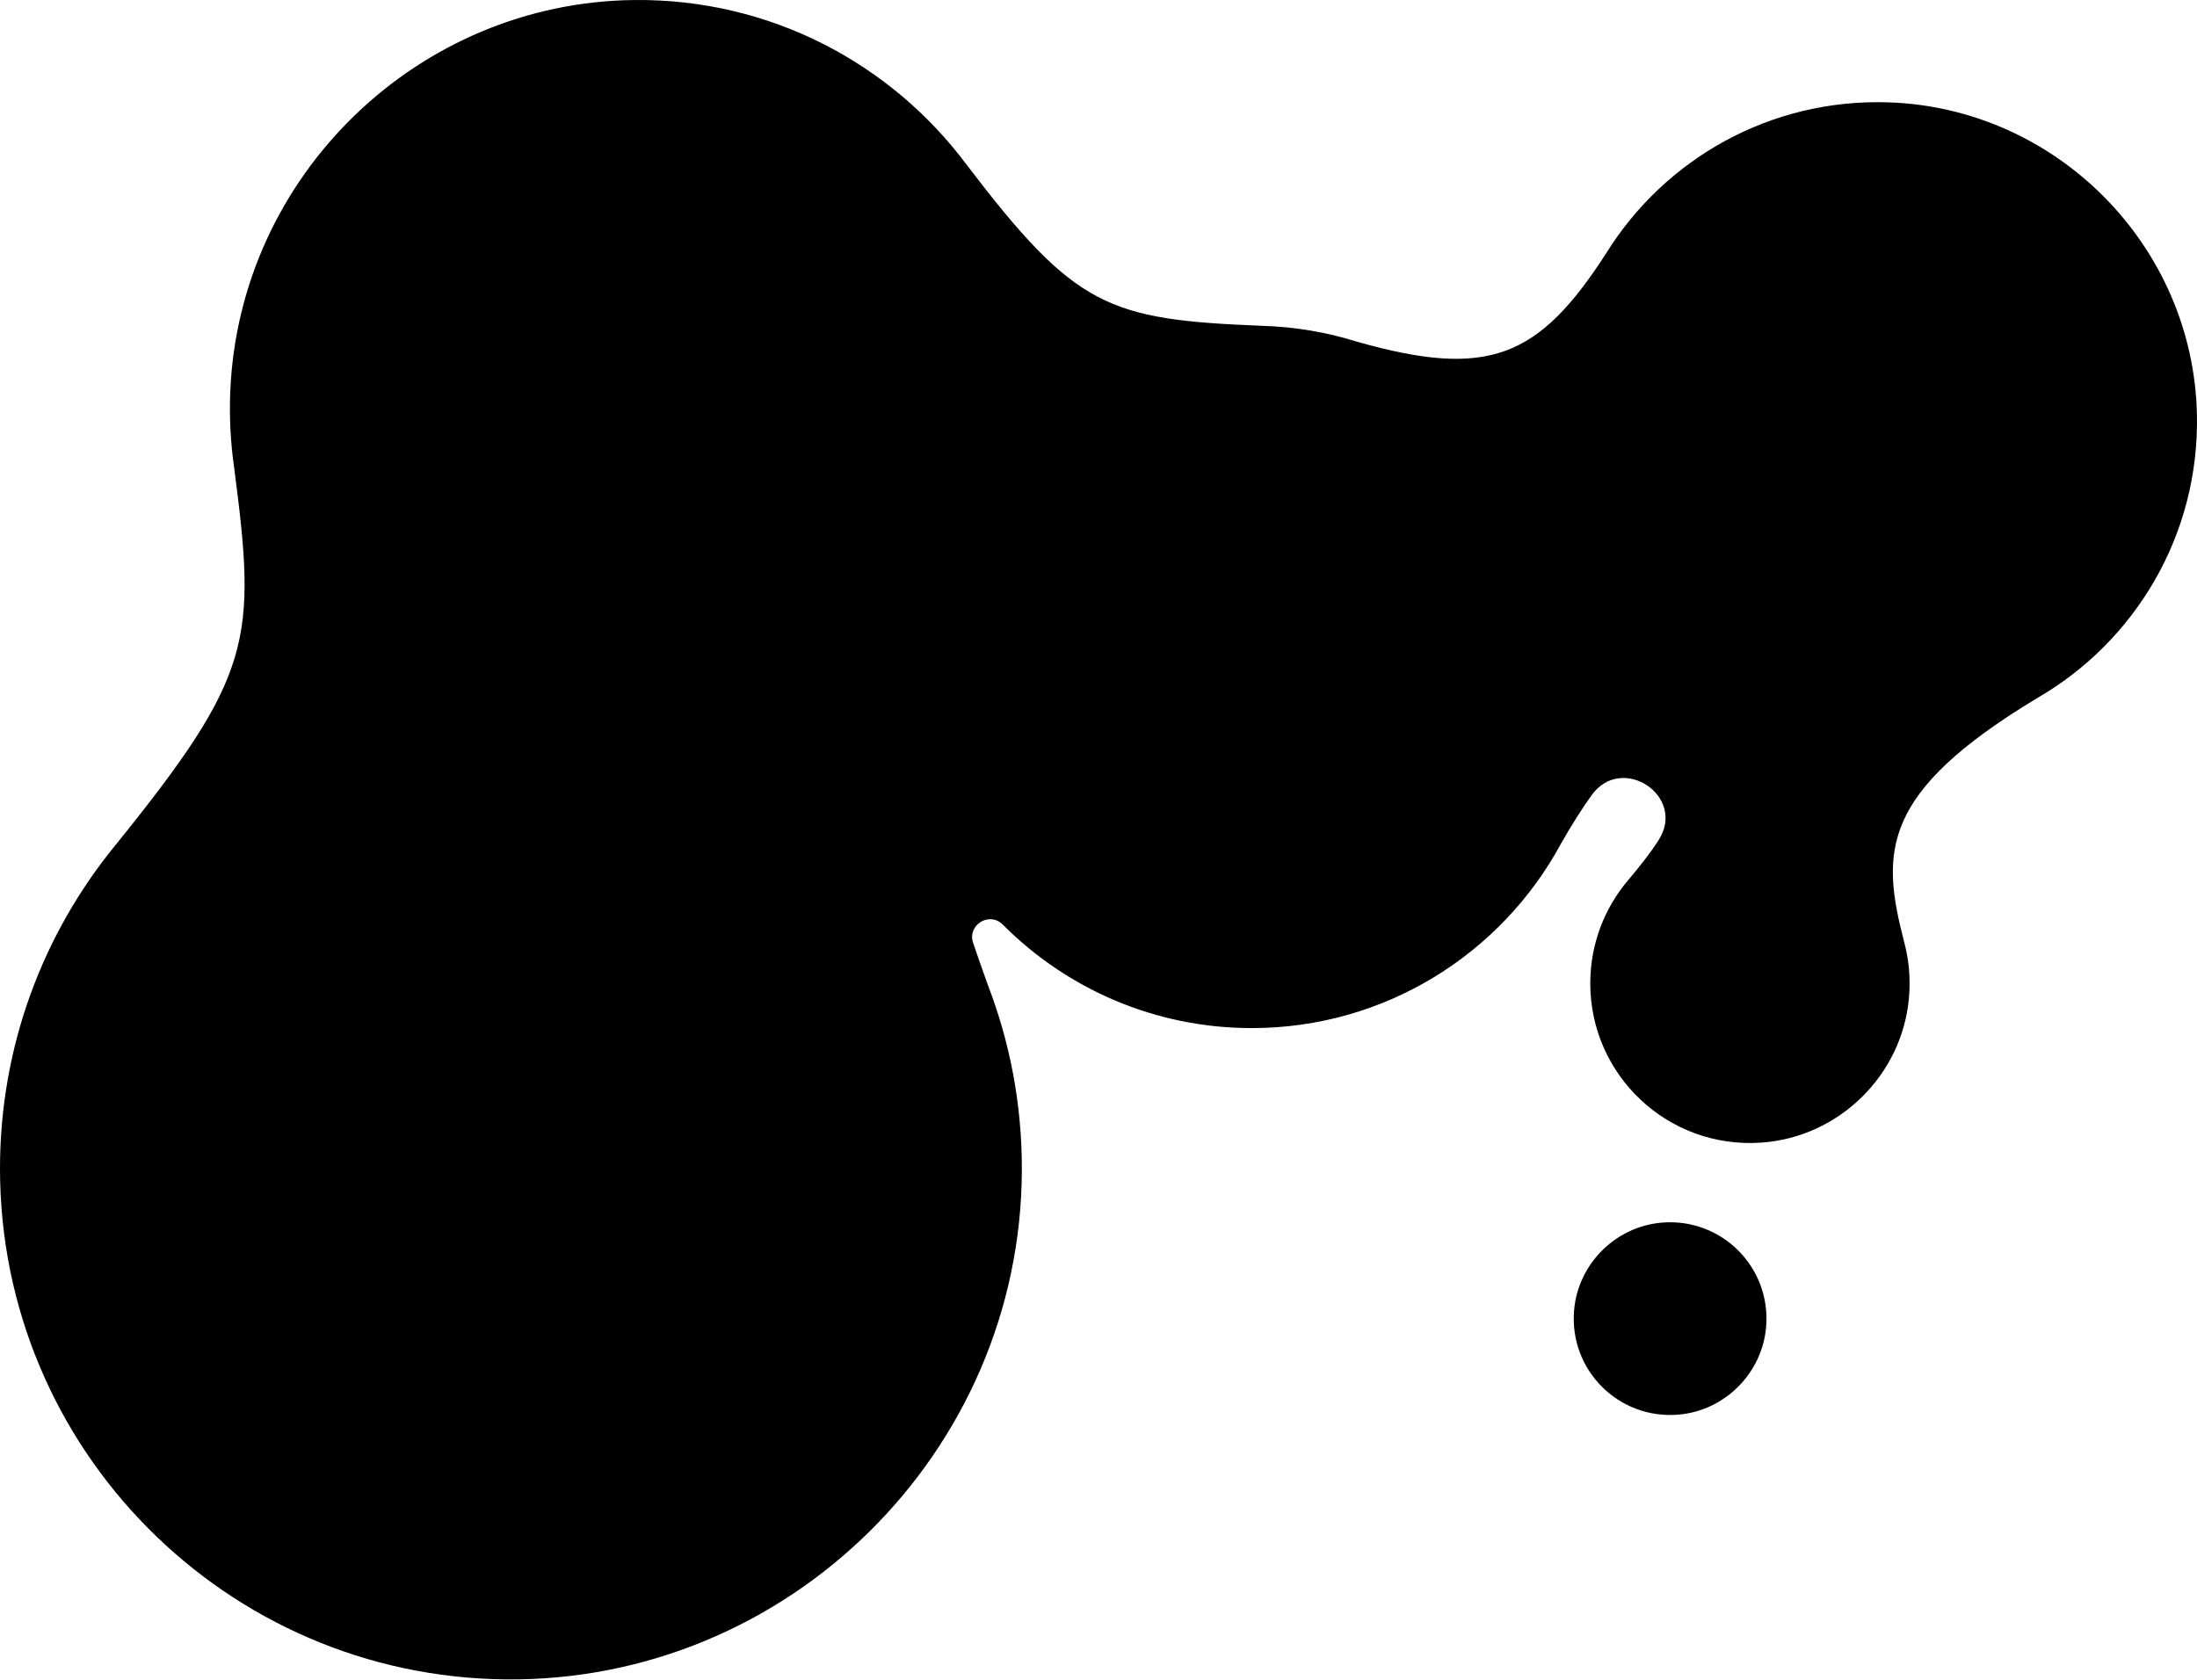
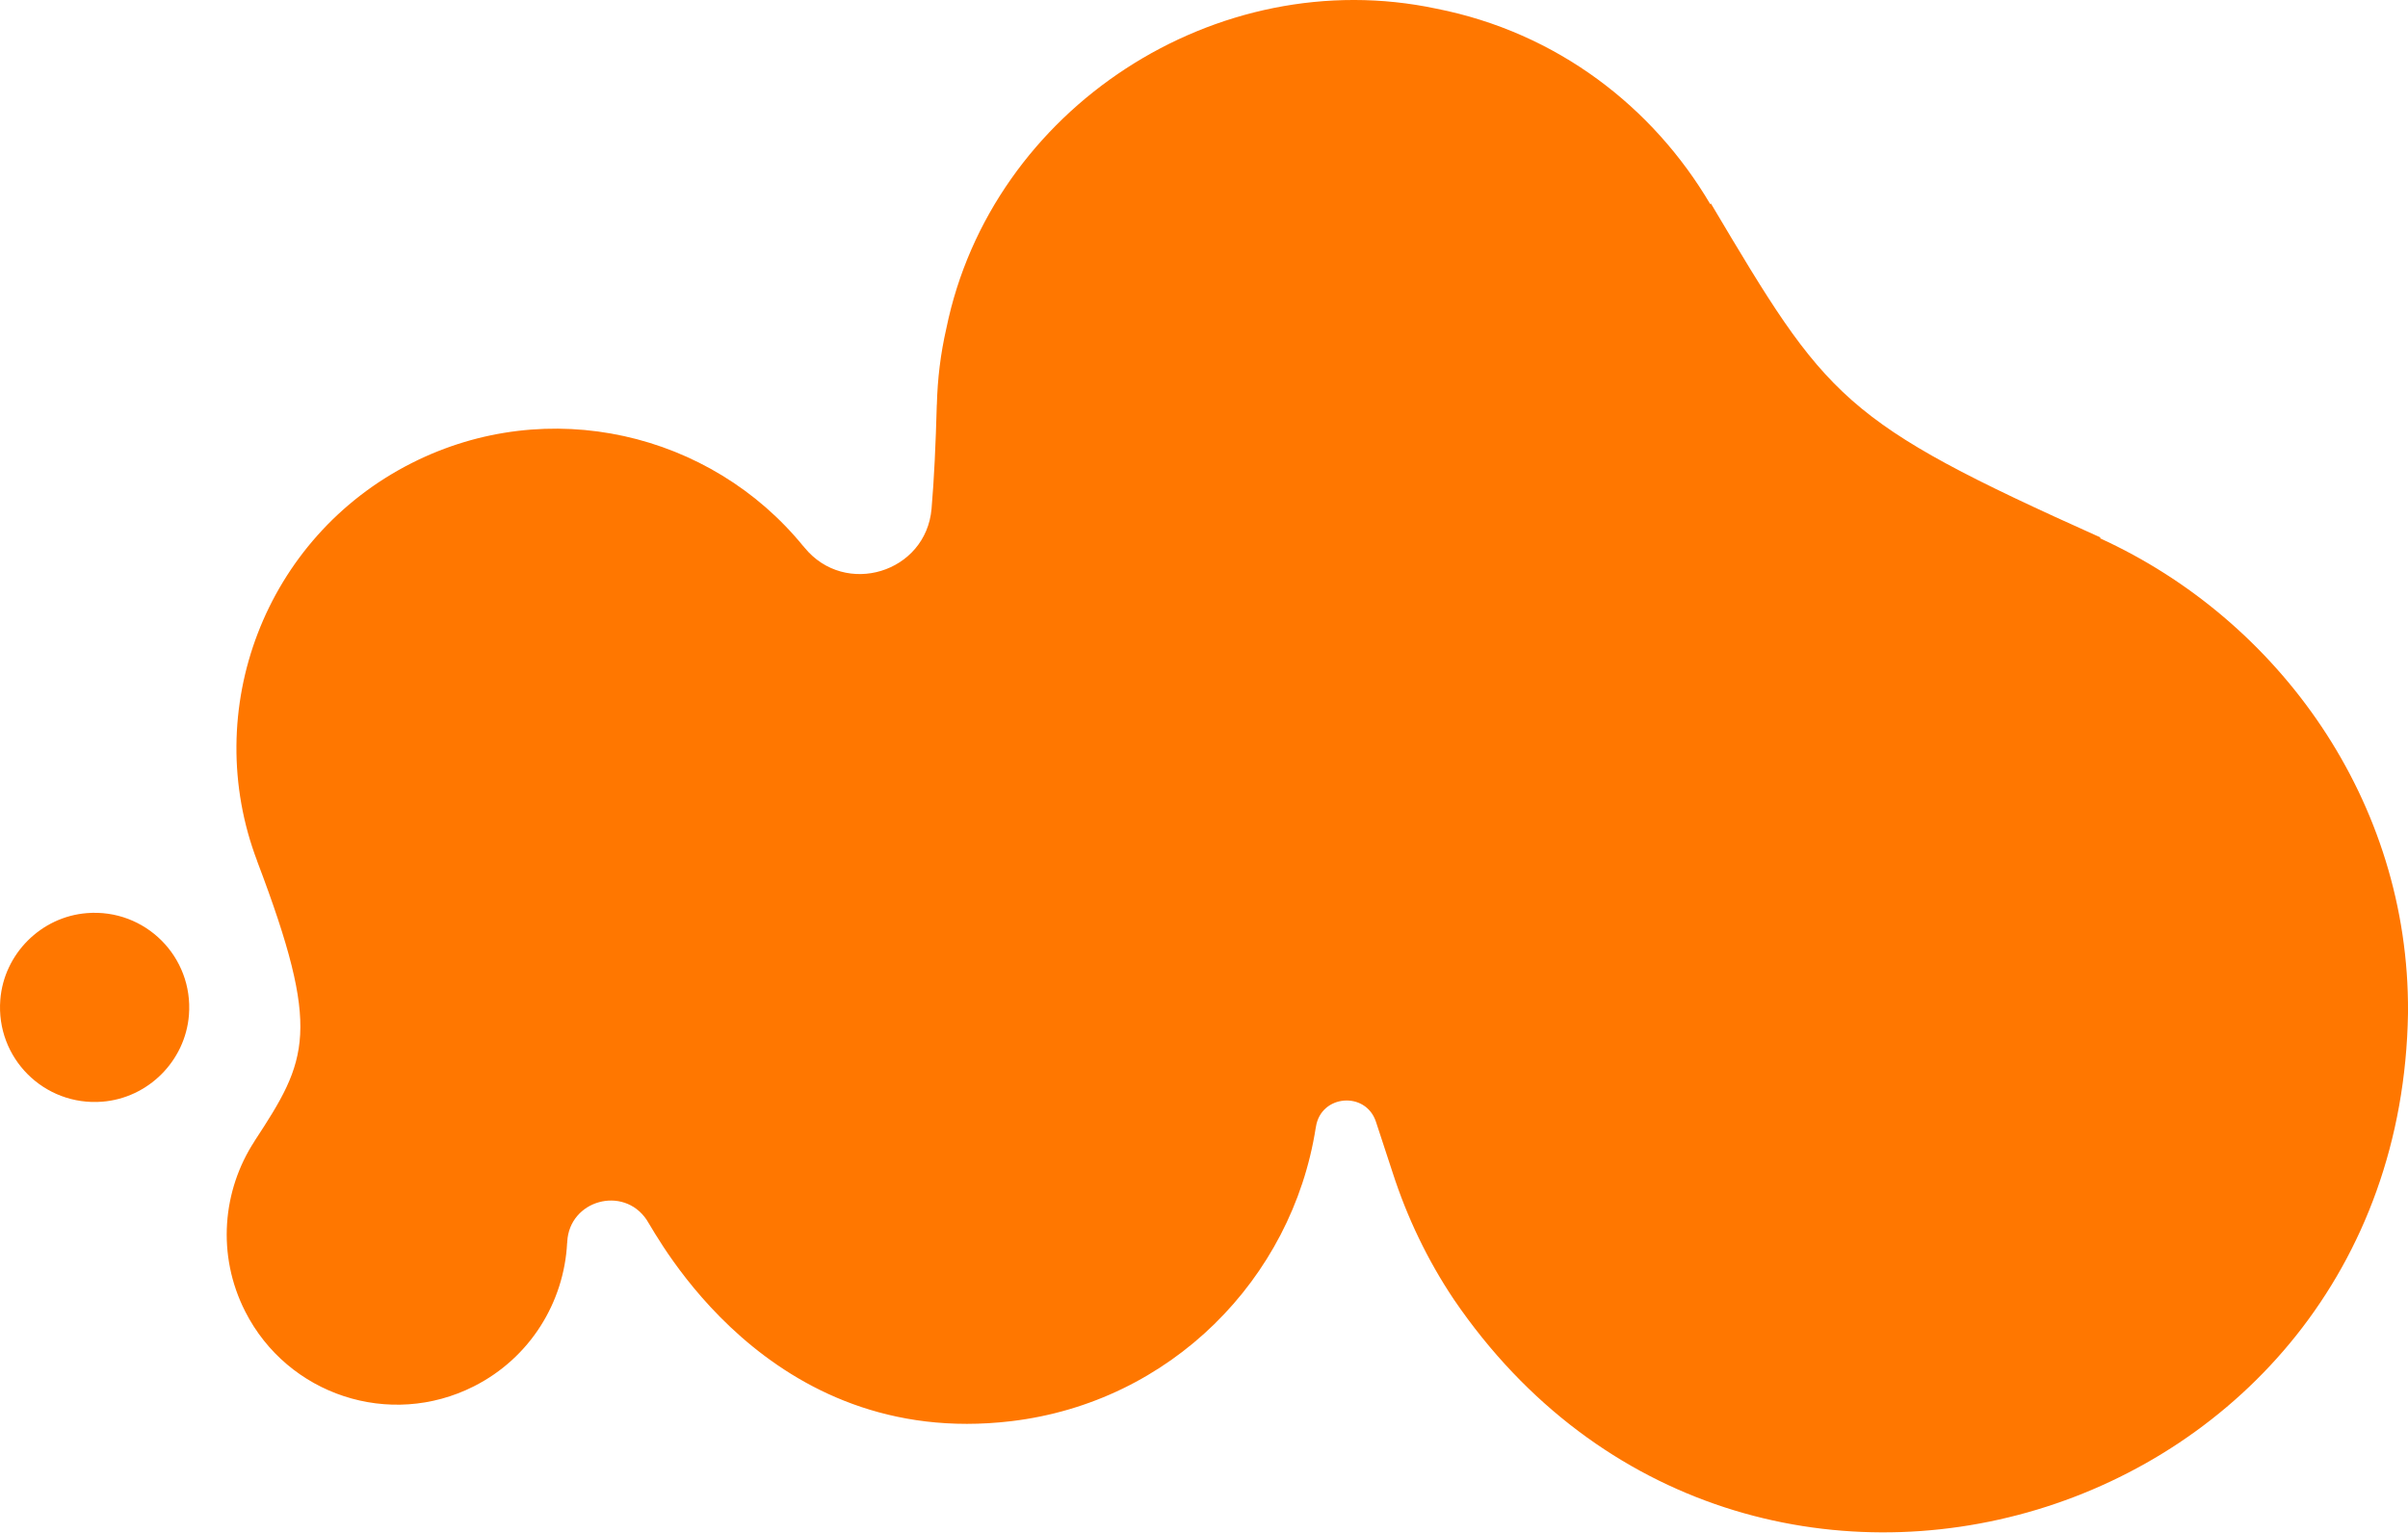
- <svg xmlns="http://www.w3.org/2000/svg" id="_레이어_2" data-name="레이어 2" viewBox="0 0 467.339 357.297">
+ <svg xmlns="http://www.w3.org/2000/svg" id="_레이어_2" data-name="레이어 2" viewBox="0 0 509 324">
  <g id="_레이어_1-2" data-name="레이어 1">
-     <path d="M134.942.005c28.913-.296,54.613,13.52,70.634,34.985,23.22,30.459,30.024,33.019,62.972,34.331,6.99.209,13.738,1.378,20.118,3.379,27.862,7.901,38.611,3.52,53.009-18.839,12.376-19.916,34.77-32.957,60.139-32.083,35.749,1.233,64.706,30.564,65.508,66.326.578,25.812-13.246,48.444-33.994,60.424-33.365,20.112-33.234,32.735-28.306,51.783,1.034,3.81,1.422,7.885,1.035,12.104-1.509,16.431-14.949,29.547-31.41,30.681-19.845,1.367-36.369-14.327-36.37-33.88,0-8.361,3.023-16.015,8.033-21.933h-.003c2.495-2.951,4.724-5.755,6.536-8.597,5.935-9.309-7.832-18.467-14.28-9.506-2.133,2.965-4.284,6.393-6.525,10.325-12.634,23.355-37.346,39.221-65.764,39.221-20.645,0-39.334-8.374-52.858-21.91v.003l-.12-.12c-2.839-2.841-7.582.09-6.296,3.894.944,2.793,1.982,5.755,3.114,8.909,4.721,12.235,7.294,25.538,7.251,39.447-.182,60.024-49.698,108.904-109.72,108.342C48.1,356.735 0,308.291,0,248.613c0-26.019,9.144-49.902,24.394-68.613,29.541-36.517,30.209-43.85,25.386-80.701-.743-5.222-1.024-10.593-.794-16.071C50.911,37.271,88.948.476,134.942.005ZM353.594,260.105c12.632-.997,23.094,9.465,22.099,22.097-.783,9.937-8.833,17.988-18.769,18.772-12.631.997-23.095-9.465-22.099-22.097.783-9.937,8.833-17.987,18.77-18.771Z" />
+     <g>
+       <path fill="#ff7700" d="M443.866,113.802l.167-.149c-54.995-24.675-57.745-29.156-82.379-70.617l-.142.128c-12.083-20.494-32.303-36.286-57.893-41.332-46.394-9.85-94.066,21.057-103.582,67.608-1.225,5.325-1.868,10.722-2.004,16.116l-.012-.007c-.235,8.46-.564,15.697-1.109,22.009-1.168,13.539-18.264,18.751-26.855,8.222-.085-.104-.171-.209-.256-.314l-.011.014c-19.582-24.05-53.883-32.143-82.71-17.598-31.16,15.723-44.859,52.306-32.7,84.221l-.015-.005c13.69,36.078,10.714,41.949-.561,59.166l.012.004c-6.814,10.424-8.036,24.096-1.995,36.007,8.986,17.719,30.589,24.806,48.326,15.855,11.955-6.033,19.082-17.826,19.73-30.306l.012.004c.005-.091.009-.182.014-.273.452-8.787,11.825-11.961,16.763-4.677,2.132,3.145,25.514,48.731,77.067,42.612,33.692-3.999,59.375-30.05,64.378-62l.01.006c.015-.095.03-.191.045-.286,1.066-6.767,10.503-7.552,12.672-1.054,1.119,3.351,2.287,6.918,3.519,10.723l.001-.001c3.057,9.498,7.4,18.582,12.973,26.895,61.518,90.239,199.889,48.405,201.671-60.563v-.2c.284-44.547-27.219-82.921-65.132-100.21Z" />
+       <path fill="#ff7700" d="M18.376,193.064c12.323-.973,22.531,9.234,21.56,21.558-.764,9.694-8.617,17.549-18.311,18.314-12.323.972-22.532-9.235-21.56-21.558.764-9.694,8.618-17.548,18.312-18.313Z" />
+     </g>
  </g>
</svg>
